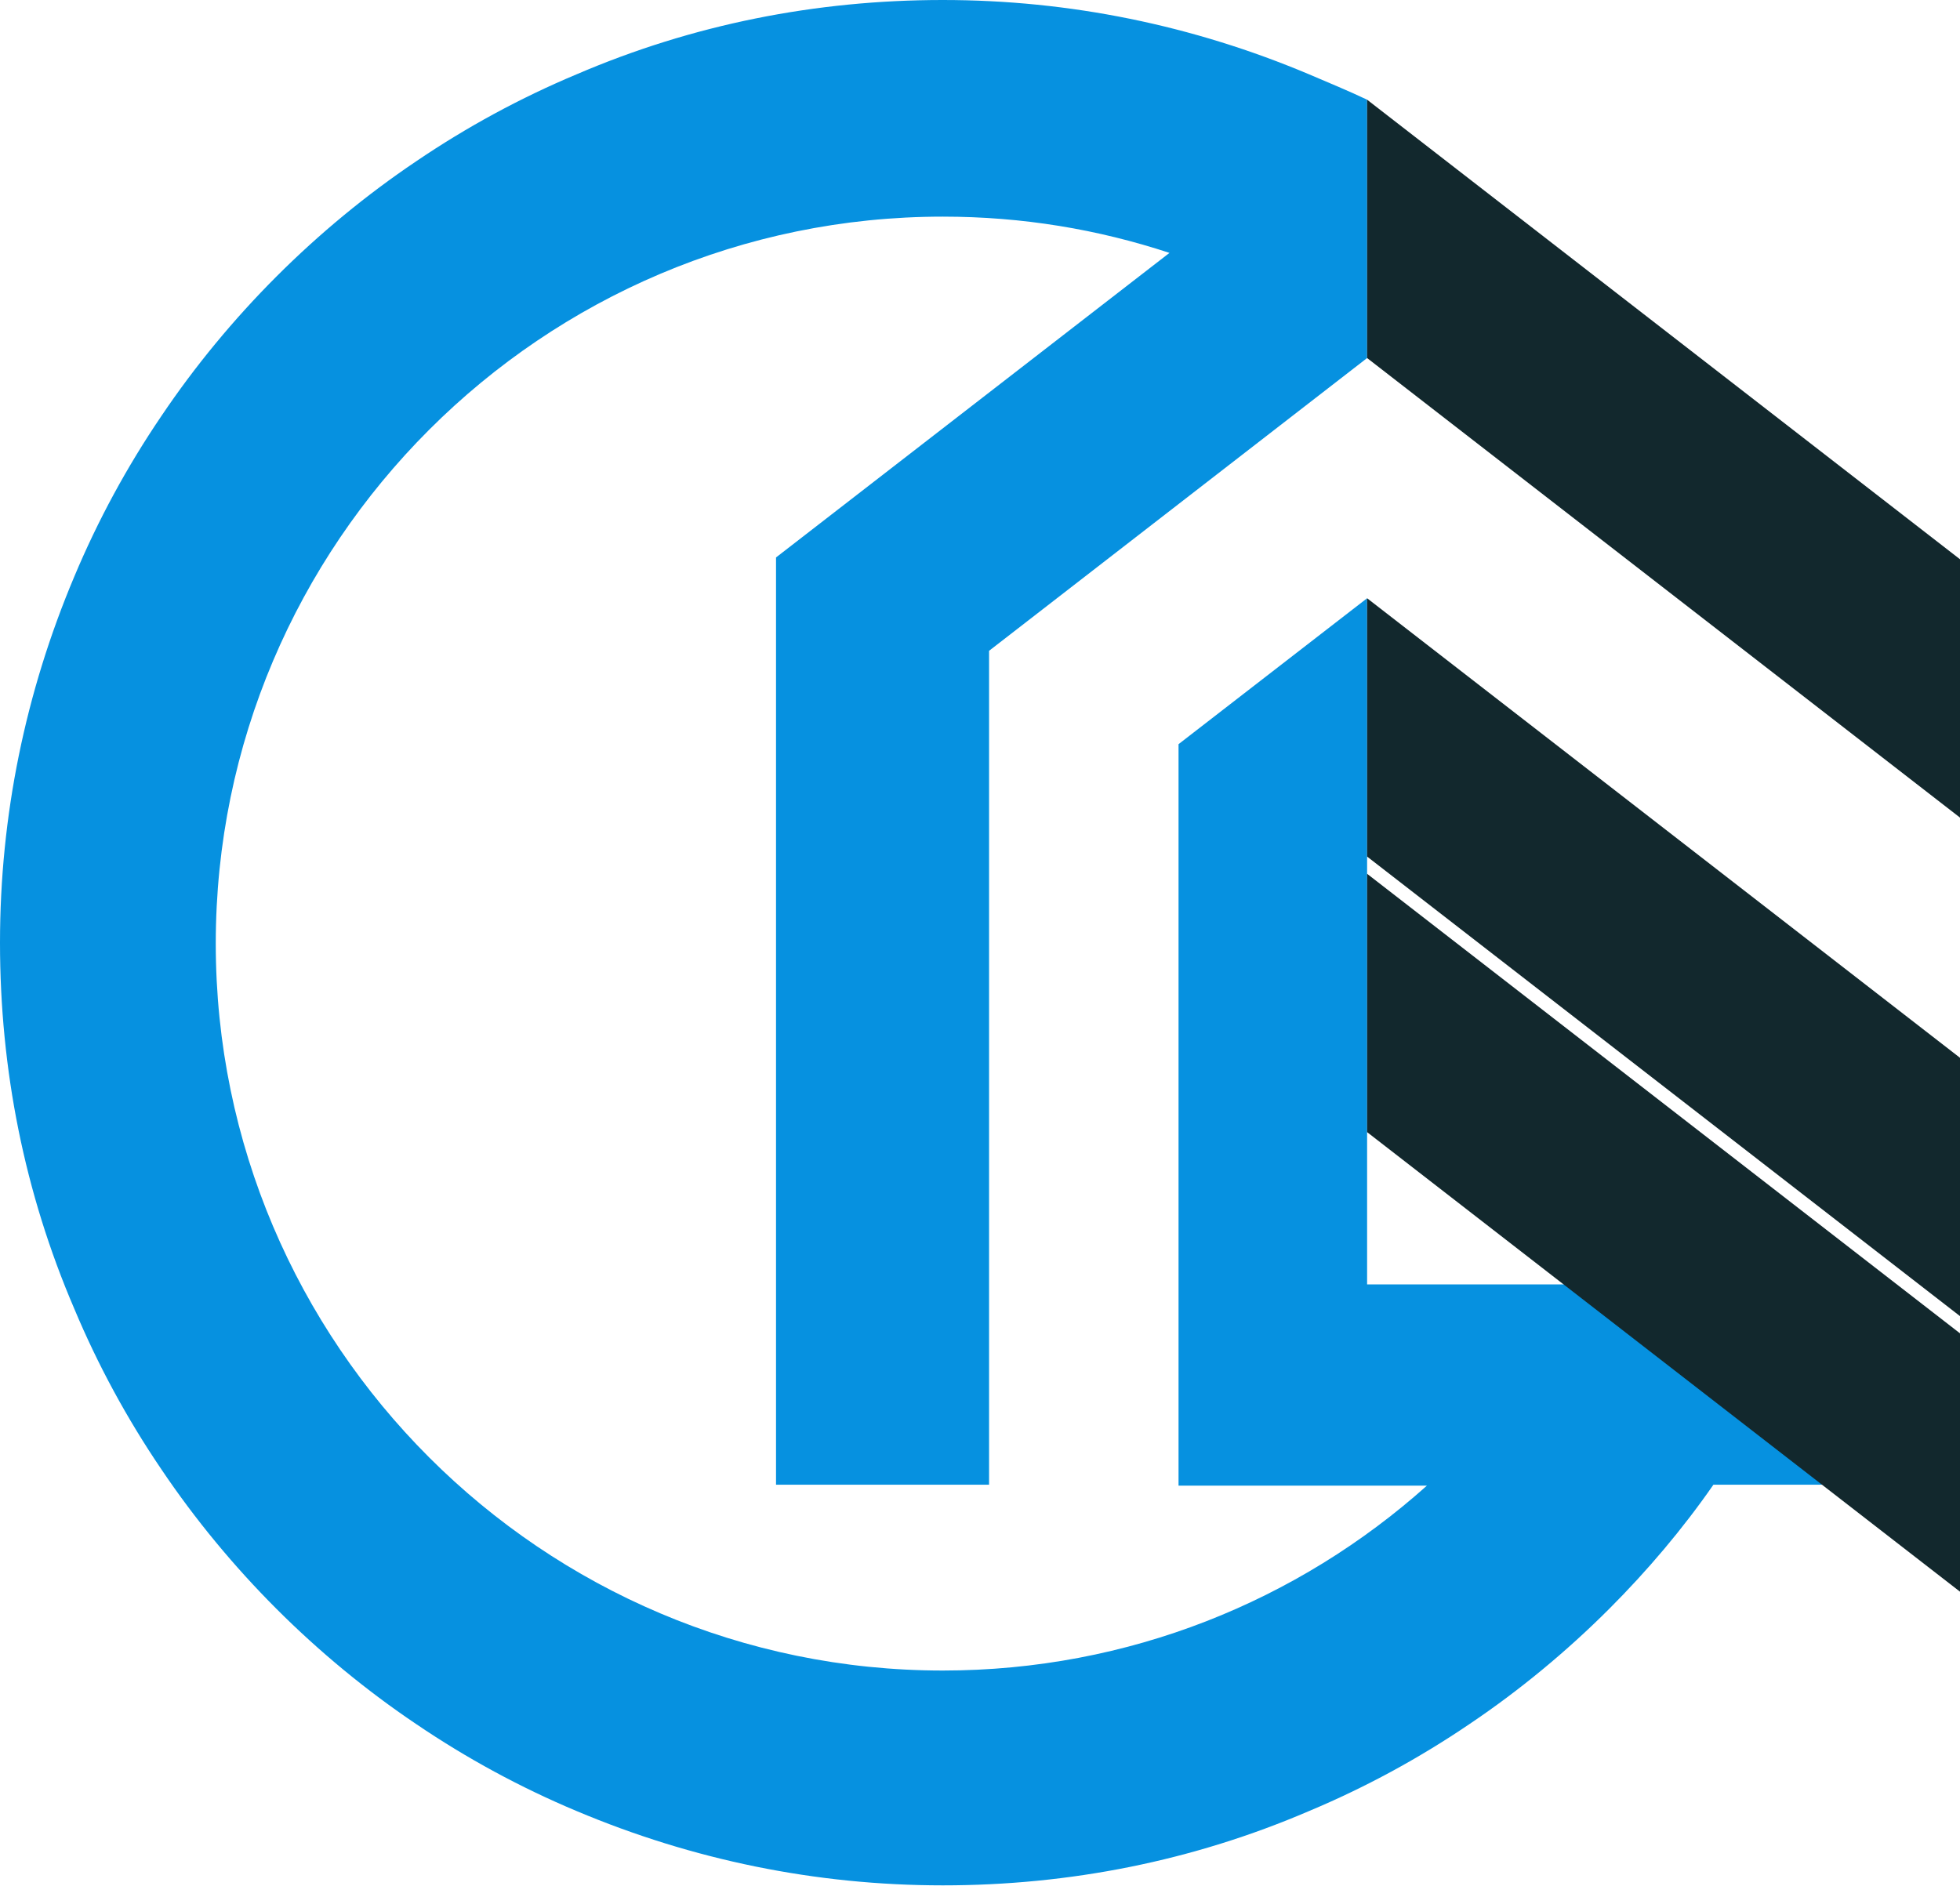
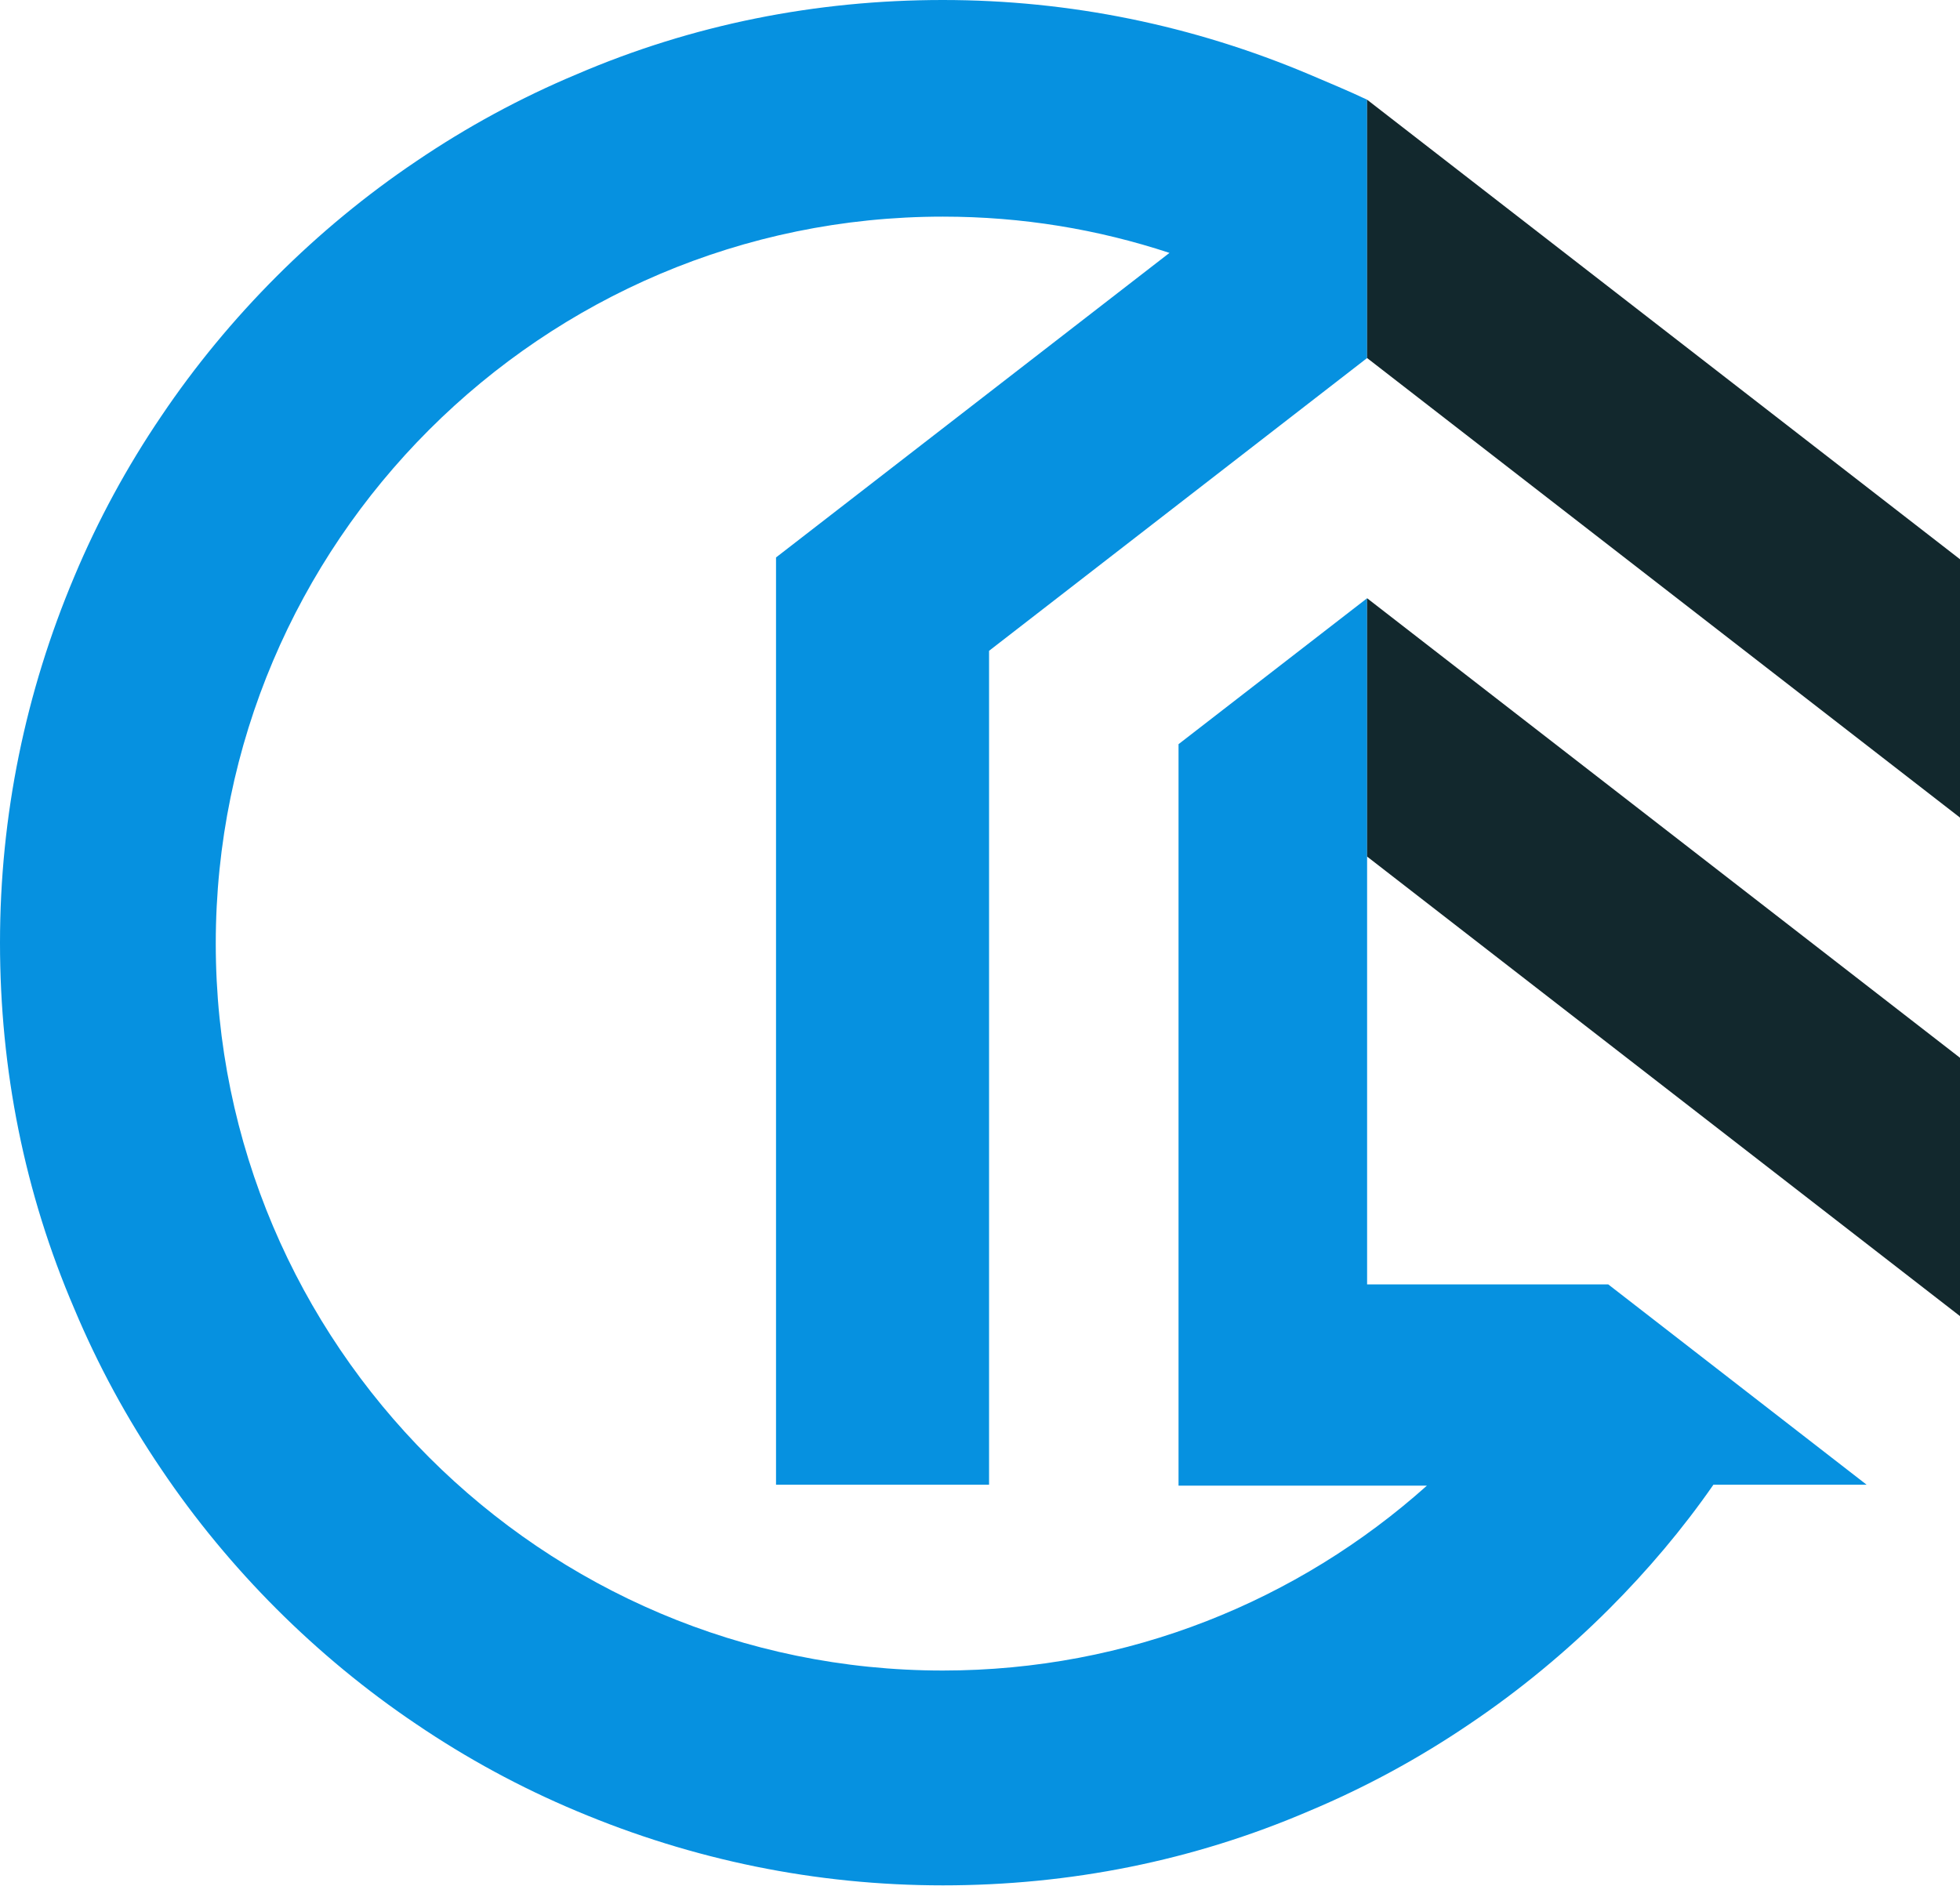
<svg xmlns="http://www.w3.org/2000/svg" version="1.1" id="Layer_1" x="0px" y="0px" viewBox="0 0 216.2 208" style="enable-background:new 0 0 216.2 208;" xml:space="preserve">
  <style type="text/css">
	.st0{fill:#0691E0;}
	.st1{fill:#12282D;}
</style>
  <path class="st0" d="M150.8,11c-2.1-1-4.3-1.9-6.4-2.8C131.6,2.8,118,0,104,0S76.4,2.7,63.6,8.2c-6.2,2.6-12.1,5.8-17.7,9.6  c-5.5,3.7-10.7,8-15.4,12.7s-9,9.9-12.7,15.4c-3.8,5.6-7,11.5-9.6,17.7C2.8,76.4,0,90,0,104s2.7,27.6,8.2,40.4  c2.6,6.2,5.8,12.1,9.6,17.7c3.7,5.5,8,10.7,12.7,15.4s9.9,9,15.4,12.7c5.6,3.8,11.5,7,17.7,9.6C76.4,205.2,90,208,104,208  s27.6-2.7,40.4-8.2c6.2-2.6,12.1-5.8,17.7-9.6c5.5-3.7,10.7-8,15.4-12.7c4.2-4.2,8.1-8.8,11.5-13.7h16.9l-28.5-22.1h-26.6V66  L130,82.1v81.8h27.4c-14.2,12.7-32.9,20.4-53.4,20.4c-44.2,0-80.2-36-80.2-80.2s36-80.2,80.2-80.2c8.8,0,17.1,1.4,25,4L85.6,61.5  v102.3h23.5v-92l41.7-32.3L150.8,11L150.8,11z" />
  <polygon class="st1" points="216.2,116.7 216.2,145.2 150.8,94.5 150.8,94.5 150.8,66 150.8,66 " />
-   <polygon class="st1" points="216.2,147.1 216.2,175.6 150.8,124.9 150.8,124.9 150.8,96.4 150.8,96.4 " />
  <polygon class="st1" points="216.2,61.7 216.2,90.2 150.8,39.5 150.8,39.5 150.8,11 150.8,11 " />
</svg>
